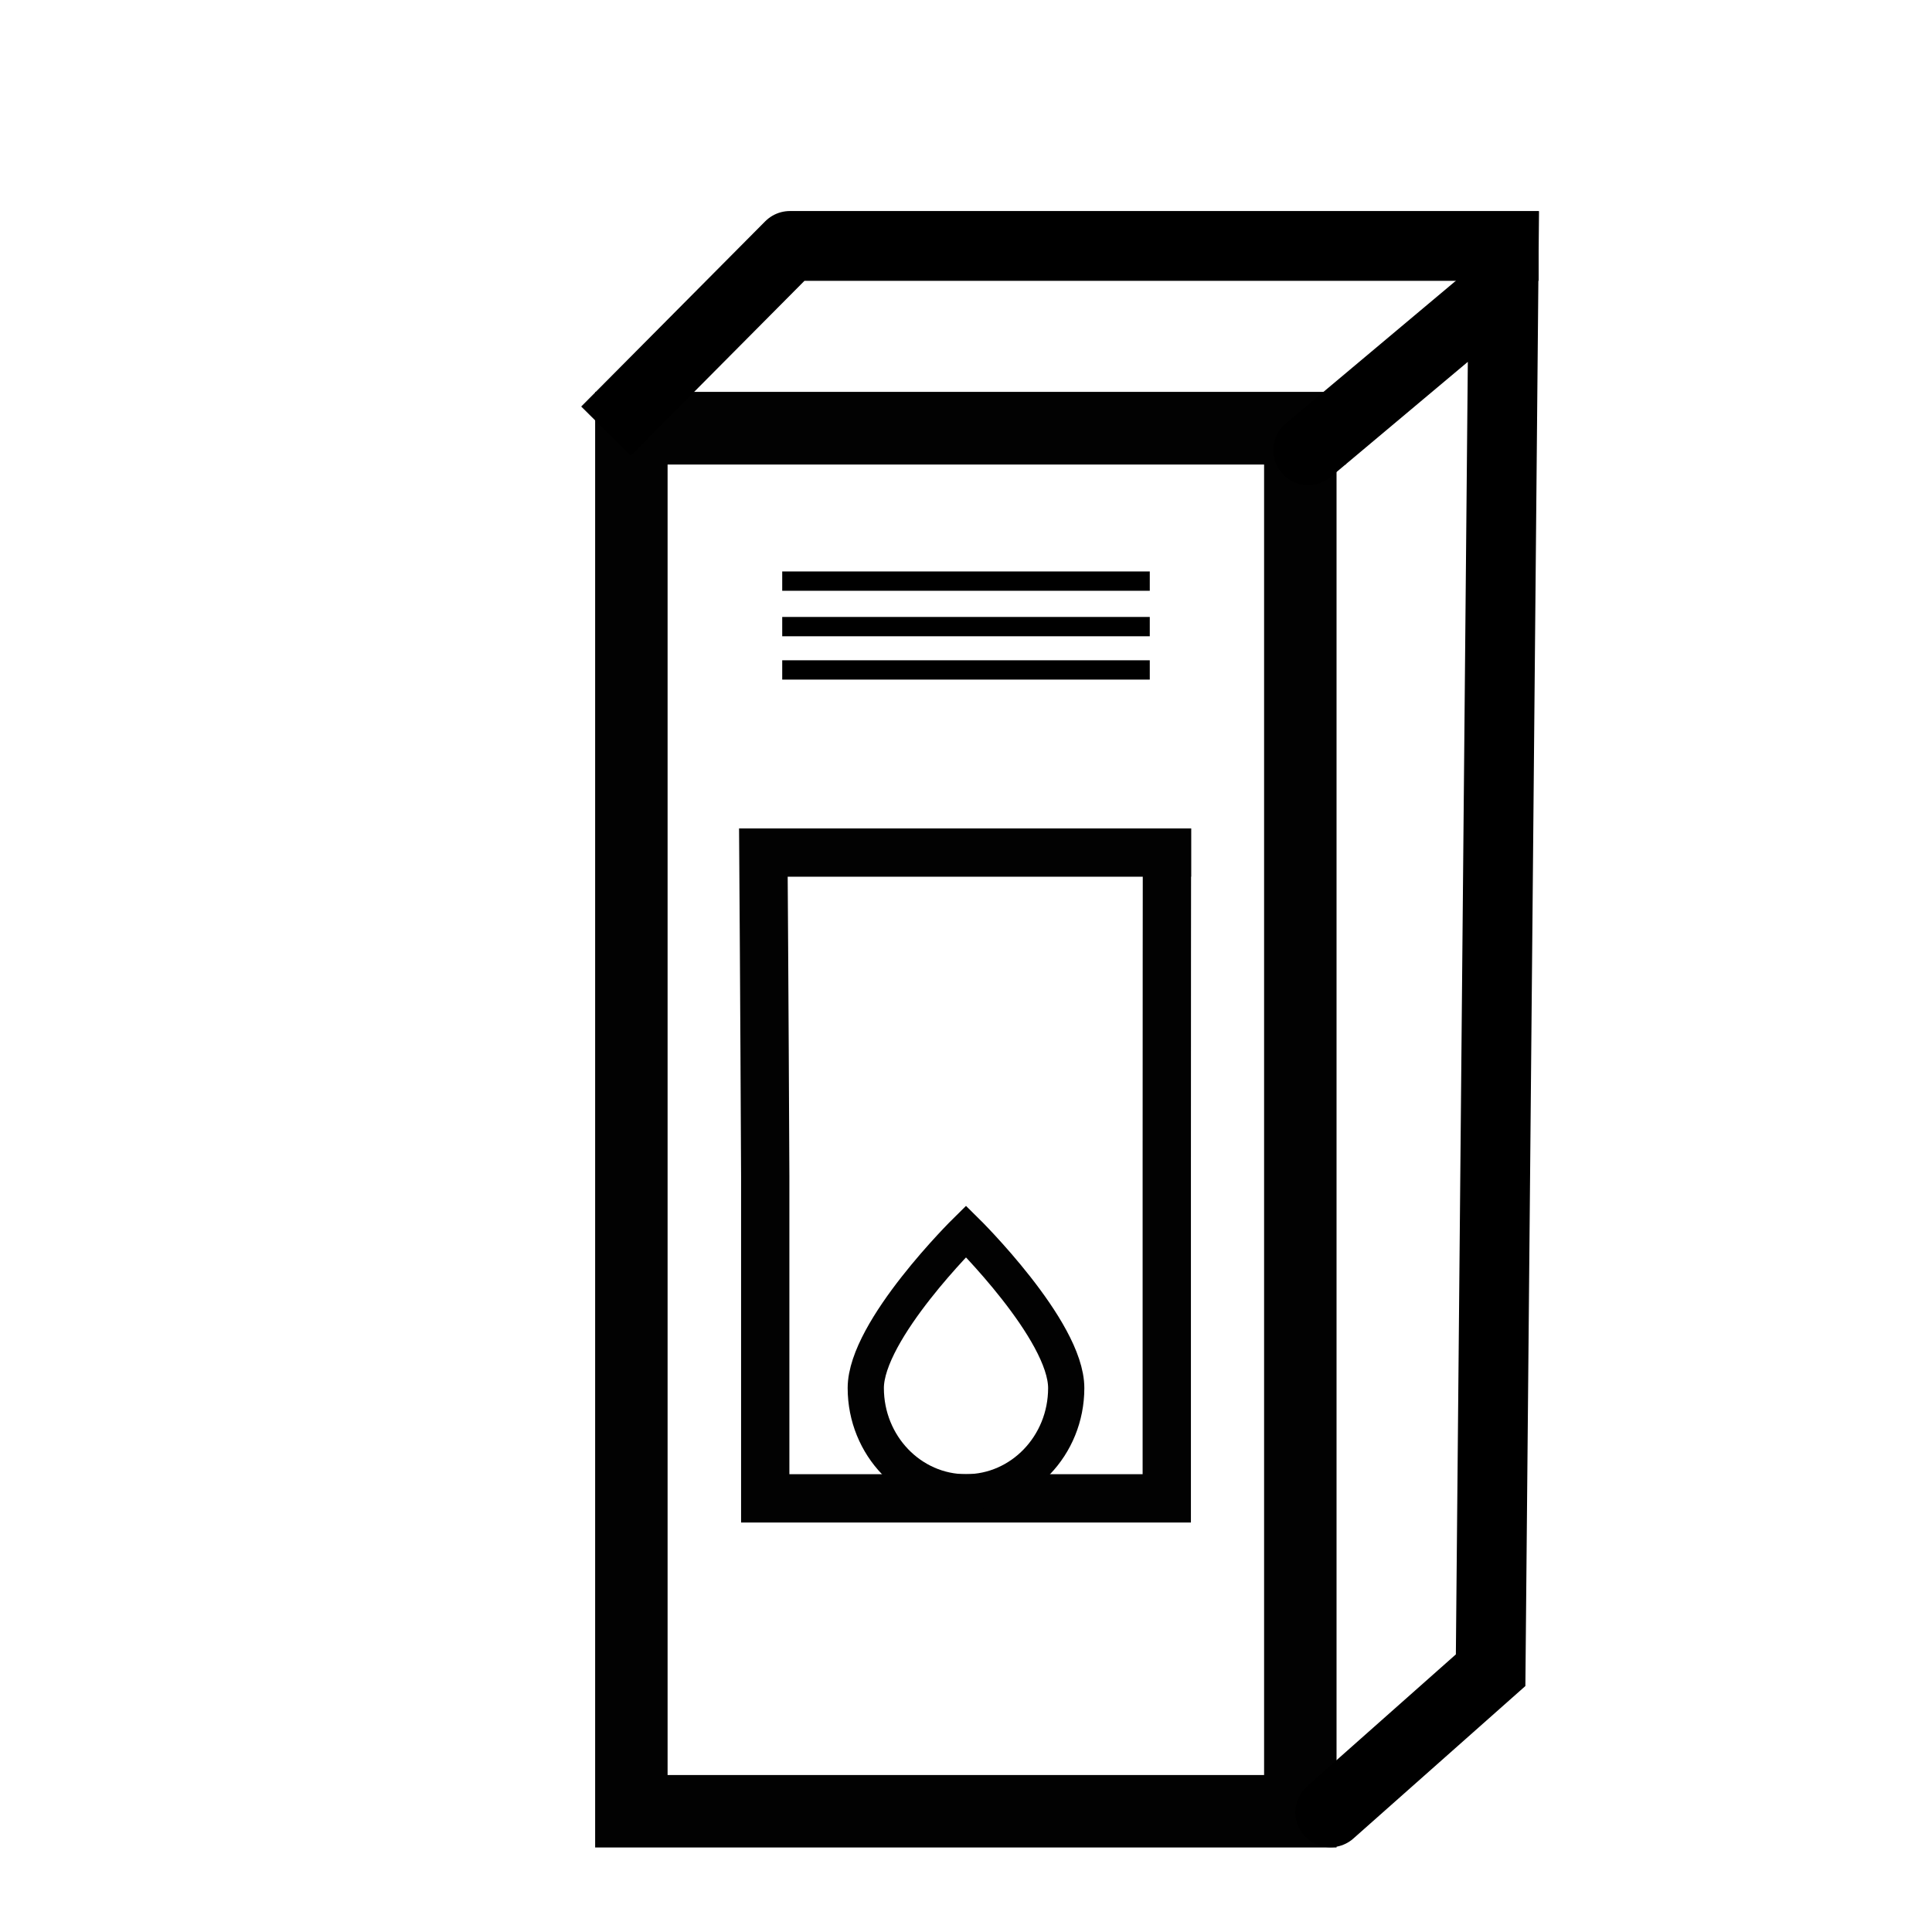
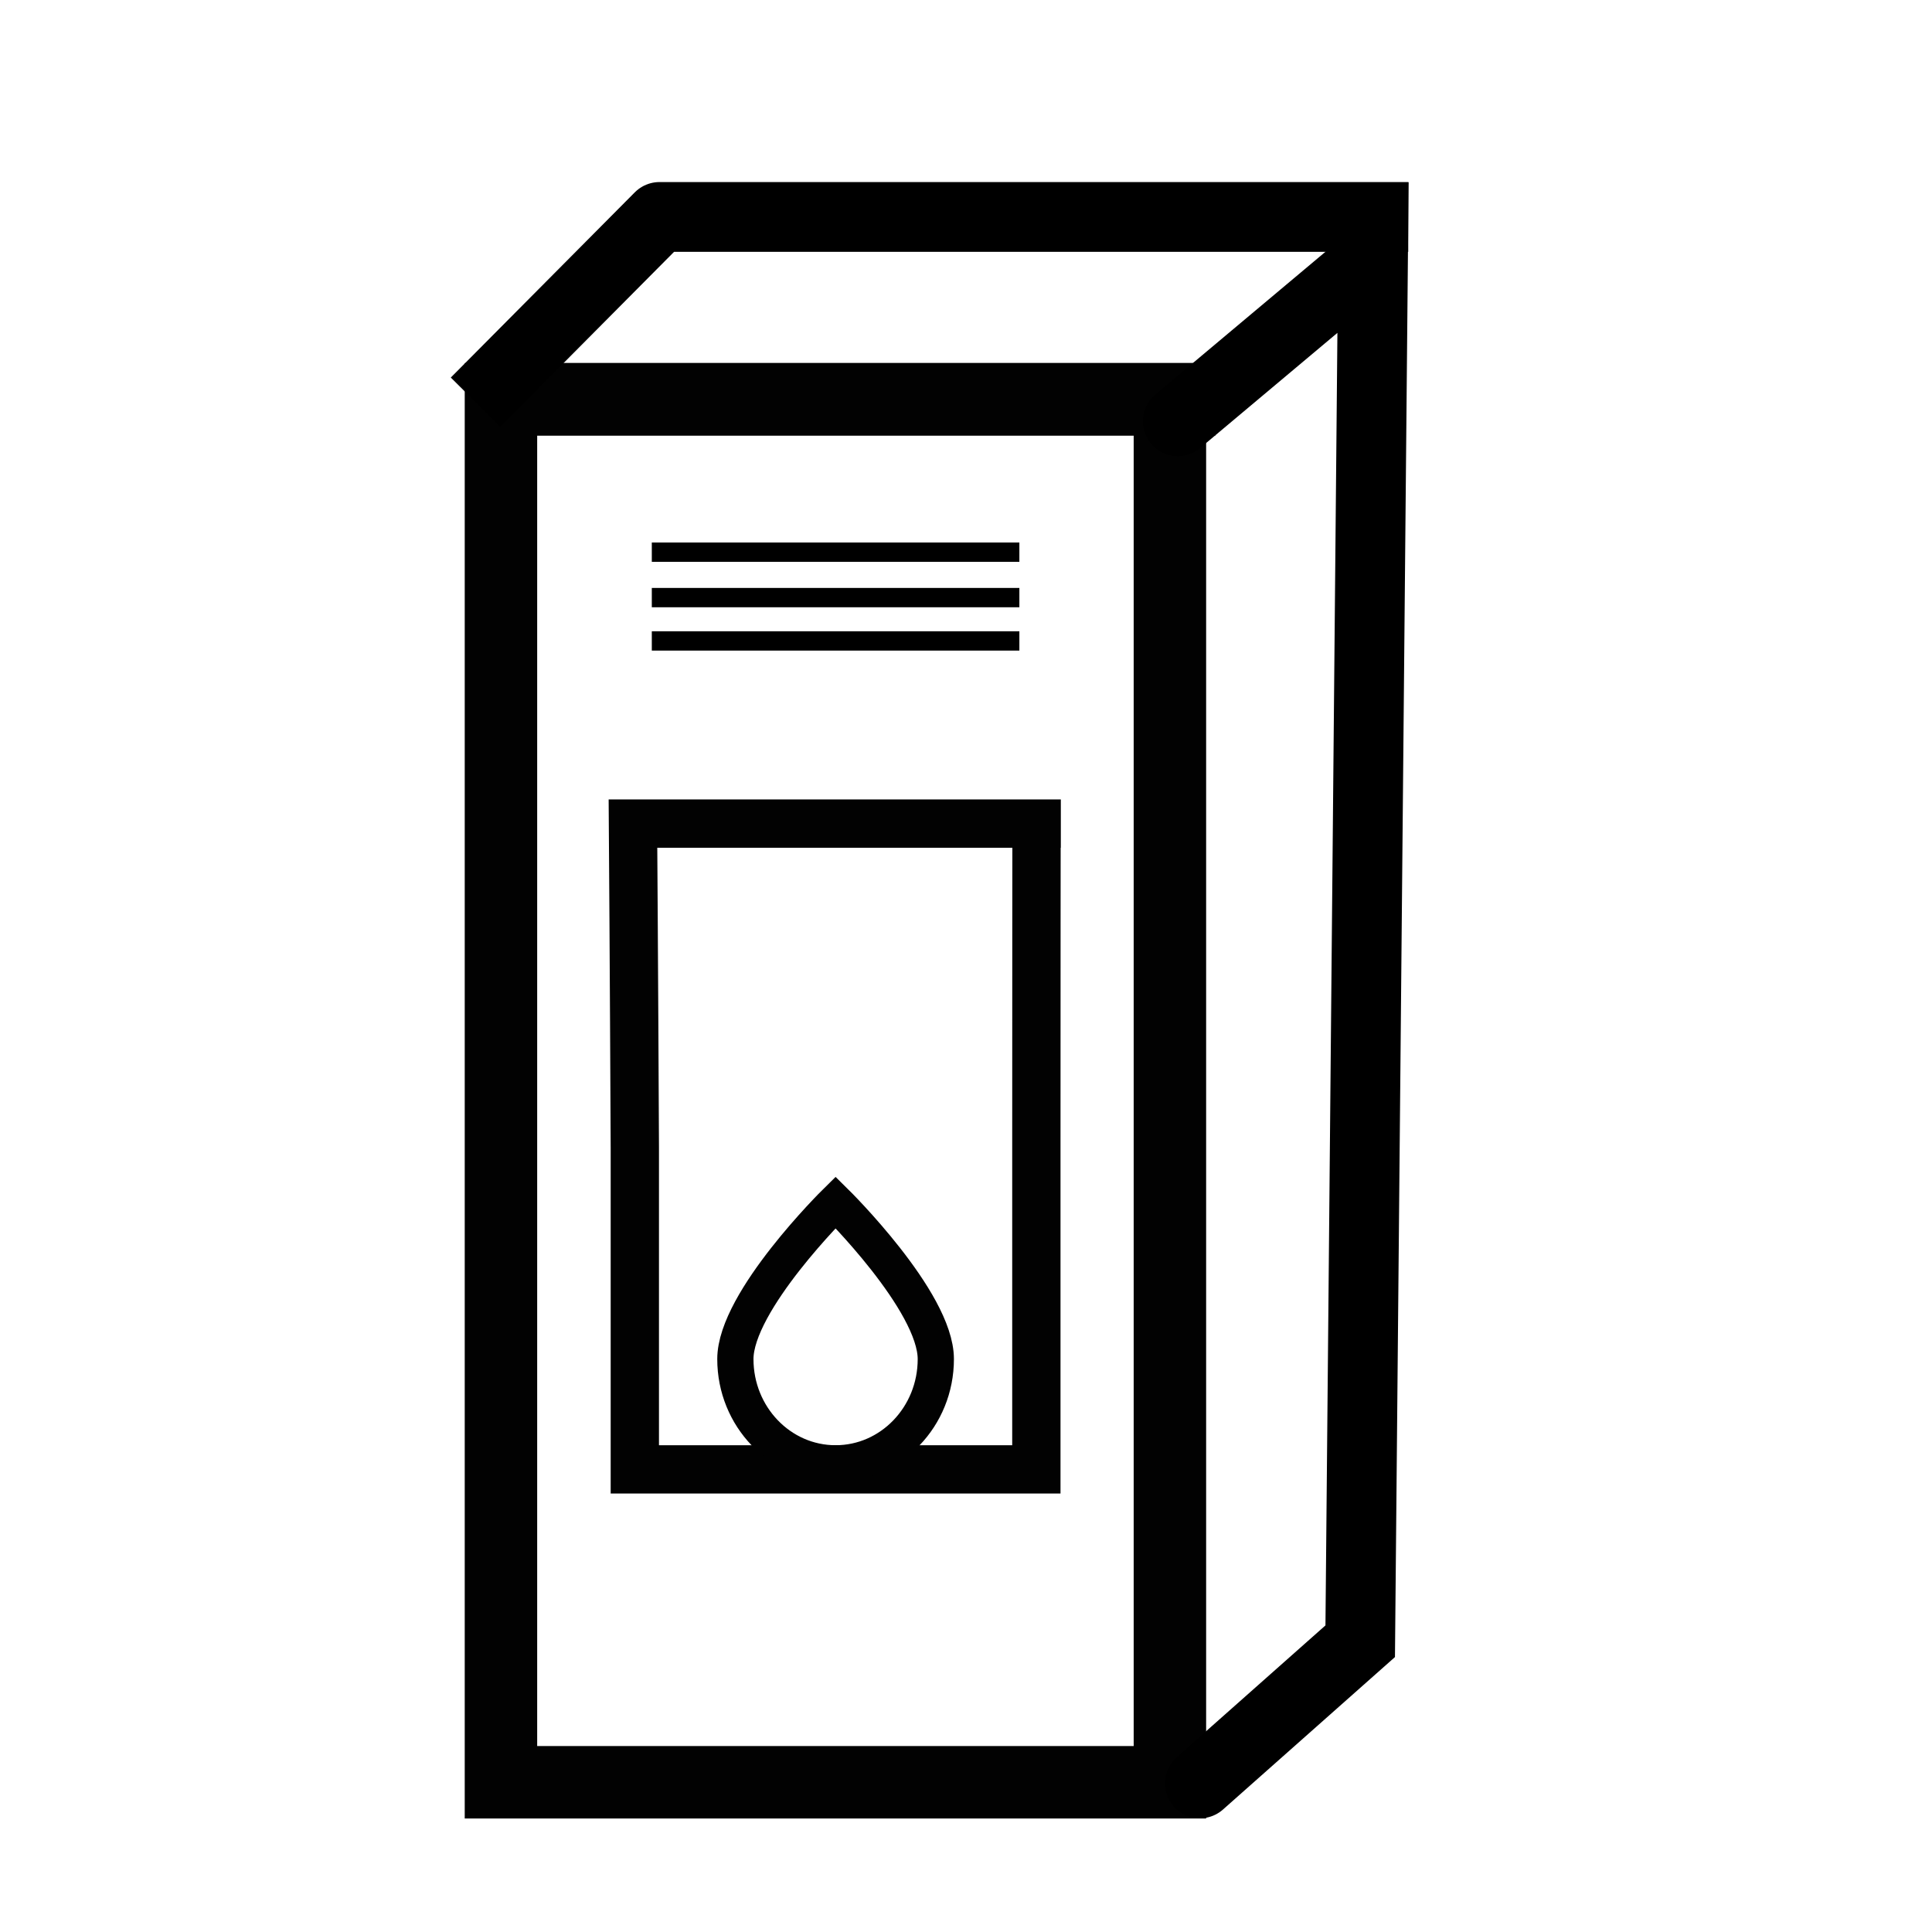
<svg xmlns="http://www.w3.org/2000/svg" width="800px" height="800px" viewBox="0 0 24 24" id="Layer_1" data-name="Layer 1" version="1.1">
  <defs id="defs1">
    <style id="style1">.cls-1{fill:none;stroke:#020202;stroke-miterlimit:10;stroke-width:1.91px;}</style>
  </defs>
-   <rect class="cls-1" x="7.843" y="5.32" width="8.31" height="17.18" id="rect1" style="stroke-width:0.9;stroke-dasharray:none" />
-   <path class="cls-1" d="m 14.496,10.775 c 0,0 -0.002,1.605 -0.002,3.813 v 4.025 H 9.506 V 14.616 C 9.496,12.397 9.483,10.591 9.483,10.591 l 5.315,0" id="path1" style="stroke-width:0.6;stroke-linecap:butt;stroke-linejoin:miter;stroke-dasharray:none" />
-   <line class="cls-1" x1="7.462" y1="5.32" x2="16.719" y2="5.32" id="line1" style="stroke-width:0.9;stroke-linecap:butt;stroke-linejoin:bevel;stroke-dasharray:none;paint-order:normal" />
-   <path class="cls-1" d="m 13.245,17.243 a 1.245,1.295 0 0 1 -2.49,0 C 10.755,16.523 12,15.296 12,15.296 c 0,0 1.245,1.227 1.245,1.947 z" id="path2" style="stroke-width:0.45;stroke-dasharray:none" />
-   <path style="fill:none;stroke:#000000;stroke-width:0.867;stroke-linecap:round;stroke-miterlimit:11.7;stroke-dasharray:none" d="m 16.525,22.514 1.992,-1.766 0.159,-17.19 -2.425,2.035" id="path29" />
-   <path style="fill:none;stroke:#000000;stroke-width:0.867;stroke-linecap:square;stroke-linejoin:round;stroke-miterlimit:11.7;stroke-dasharray:none;stroke-opacity:1" d="M 18.68,3.055 H 9.813 L 7.833,5.048" id="path30" />
-   <path style="fill:none;stroke:#000000;stroke-width:0.24;stroke-linecap:square;stroke-linejoin:round;stroke-miterlimit:11.7;stroke-dasharray:none;stroke-opacity:1;paint-order:stroke markers fill" d="m 9.837,7.219 h 4.326" id="path32" />
-   <path style="fill:none;stroke:#000000;stroke-width:0.24;stroke-linecap:square;stroke-linejoin:round;stroke-miterlimit:11.7;stroke-dasharray:none;stroke-opacity:1;paint-order:stroke markers fill" d="m 9.837,7.784 h 4.326" id="path32-8" />
-   <path style="fill:none;stroke:#000000;stroke-width:0.24;stroke-linecap:square;stroke-linejoin:round;stroke-miterlimit:11.7;stroke-dasharray:none;stroke-opacity:1;paint-order:stroke markers fill" d="M 9.837,8.322 H 14.163" id="path32-6" />
+   <rect class="cls-1" x="6.223" y="4.96" width="8.31" height="17.18" id="rect1" style="stroke-width:0.9;stroke-dasharray:none" />
+   <path class="cls-1" d="m 12.876,10.415 c 0,0 -0.002,1.605 -0.002,3.813 v 4.025 H 7.886 V 14.256 C 7.876,12.037 7.863,10.231 7.863,10.231 h 5.315" id="path1" style="stroke-width:0.6;stroke-linecap:butt;stroke-linejoin:miter;stroke-dasharray:none" />
+   <line class="cls-1" x1="5.842" y1="4.96" x2="15.099" y2="4.96" id="line1" style="stroke-width:0.9;stroke-linecap:butt;stroke-linejoin:bevel;stroke-dasharray:none;paint-order:normal" />
+   <path class="cls-1" d="m 11.625,16.883 a 1.245,1.295 0 0 1 -2.49,0 c 0,-0.72 1.245,-1.947 1.245,-1.947 0,0 1.245,1.227 1.245,1.947 z" id="path2" style="stroke-width:0.45;stroke-dasharray:none" />
+   <path style="fill:none;stroke:#000000;stroke-width:0.867;stroke-linecap:round;stroke-miterlimit:11.7;stroke-dasharray:none" d="m 14.905,22.154 1.992,-1.766 0.159,-17.19 -2.425,2.035" id="path29" />
+   <path style="fill:none;stroke:#000000;stroke-width:0.867;stroke-linecap:square;stroke-linejoin:round;stroke-miterlimit:11.7;stroke-dasharray:none;stroke-opacity:1" d="M 17.06,2.695 H 8.193 L 6.213,4.688" id="path30" />
+   <path style="fill:none;stroke:#000000;stroke-width:0.24;stroke-linecap:square;stroke-linejoin:round;stroke-miterlimit:11.7;stroke-dasharray:none;stroke-opacity:1;paint-order:stroke markers fill" d="m 8.217,6.859 h 4.326" id="path32" />
+   <path style="fill:none;stroke:#000000;stroke-width:0.24;stroke-linecap:square;stroke-linejoin:round;stroke-miterlimit:11.7;stroke-dasharray:none;stroke-opacity:1;paint-order:stroke markers fill" d="m 8.217,7.424 h 4.326" id="path32-8" />
+   <path style="fill:none;stroke:#000000;stroke-width:0.24;stroke-linecap:square;stroke-linejoin:round;stroke-miterlimit:11.7;stroke-dasharray:none;stroke-opacity:1;paint-order:stroke markers fill" d="M 8.217,7.962 H 12.543" id="path32-6" />
</svg>
